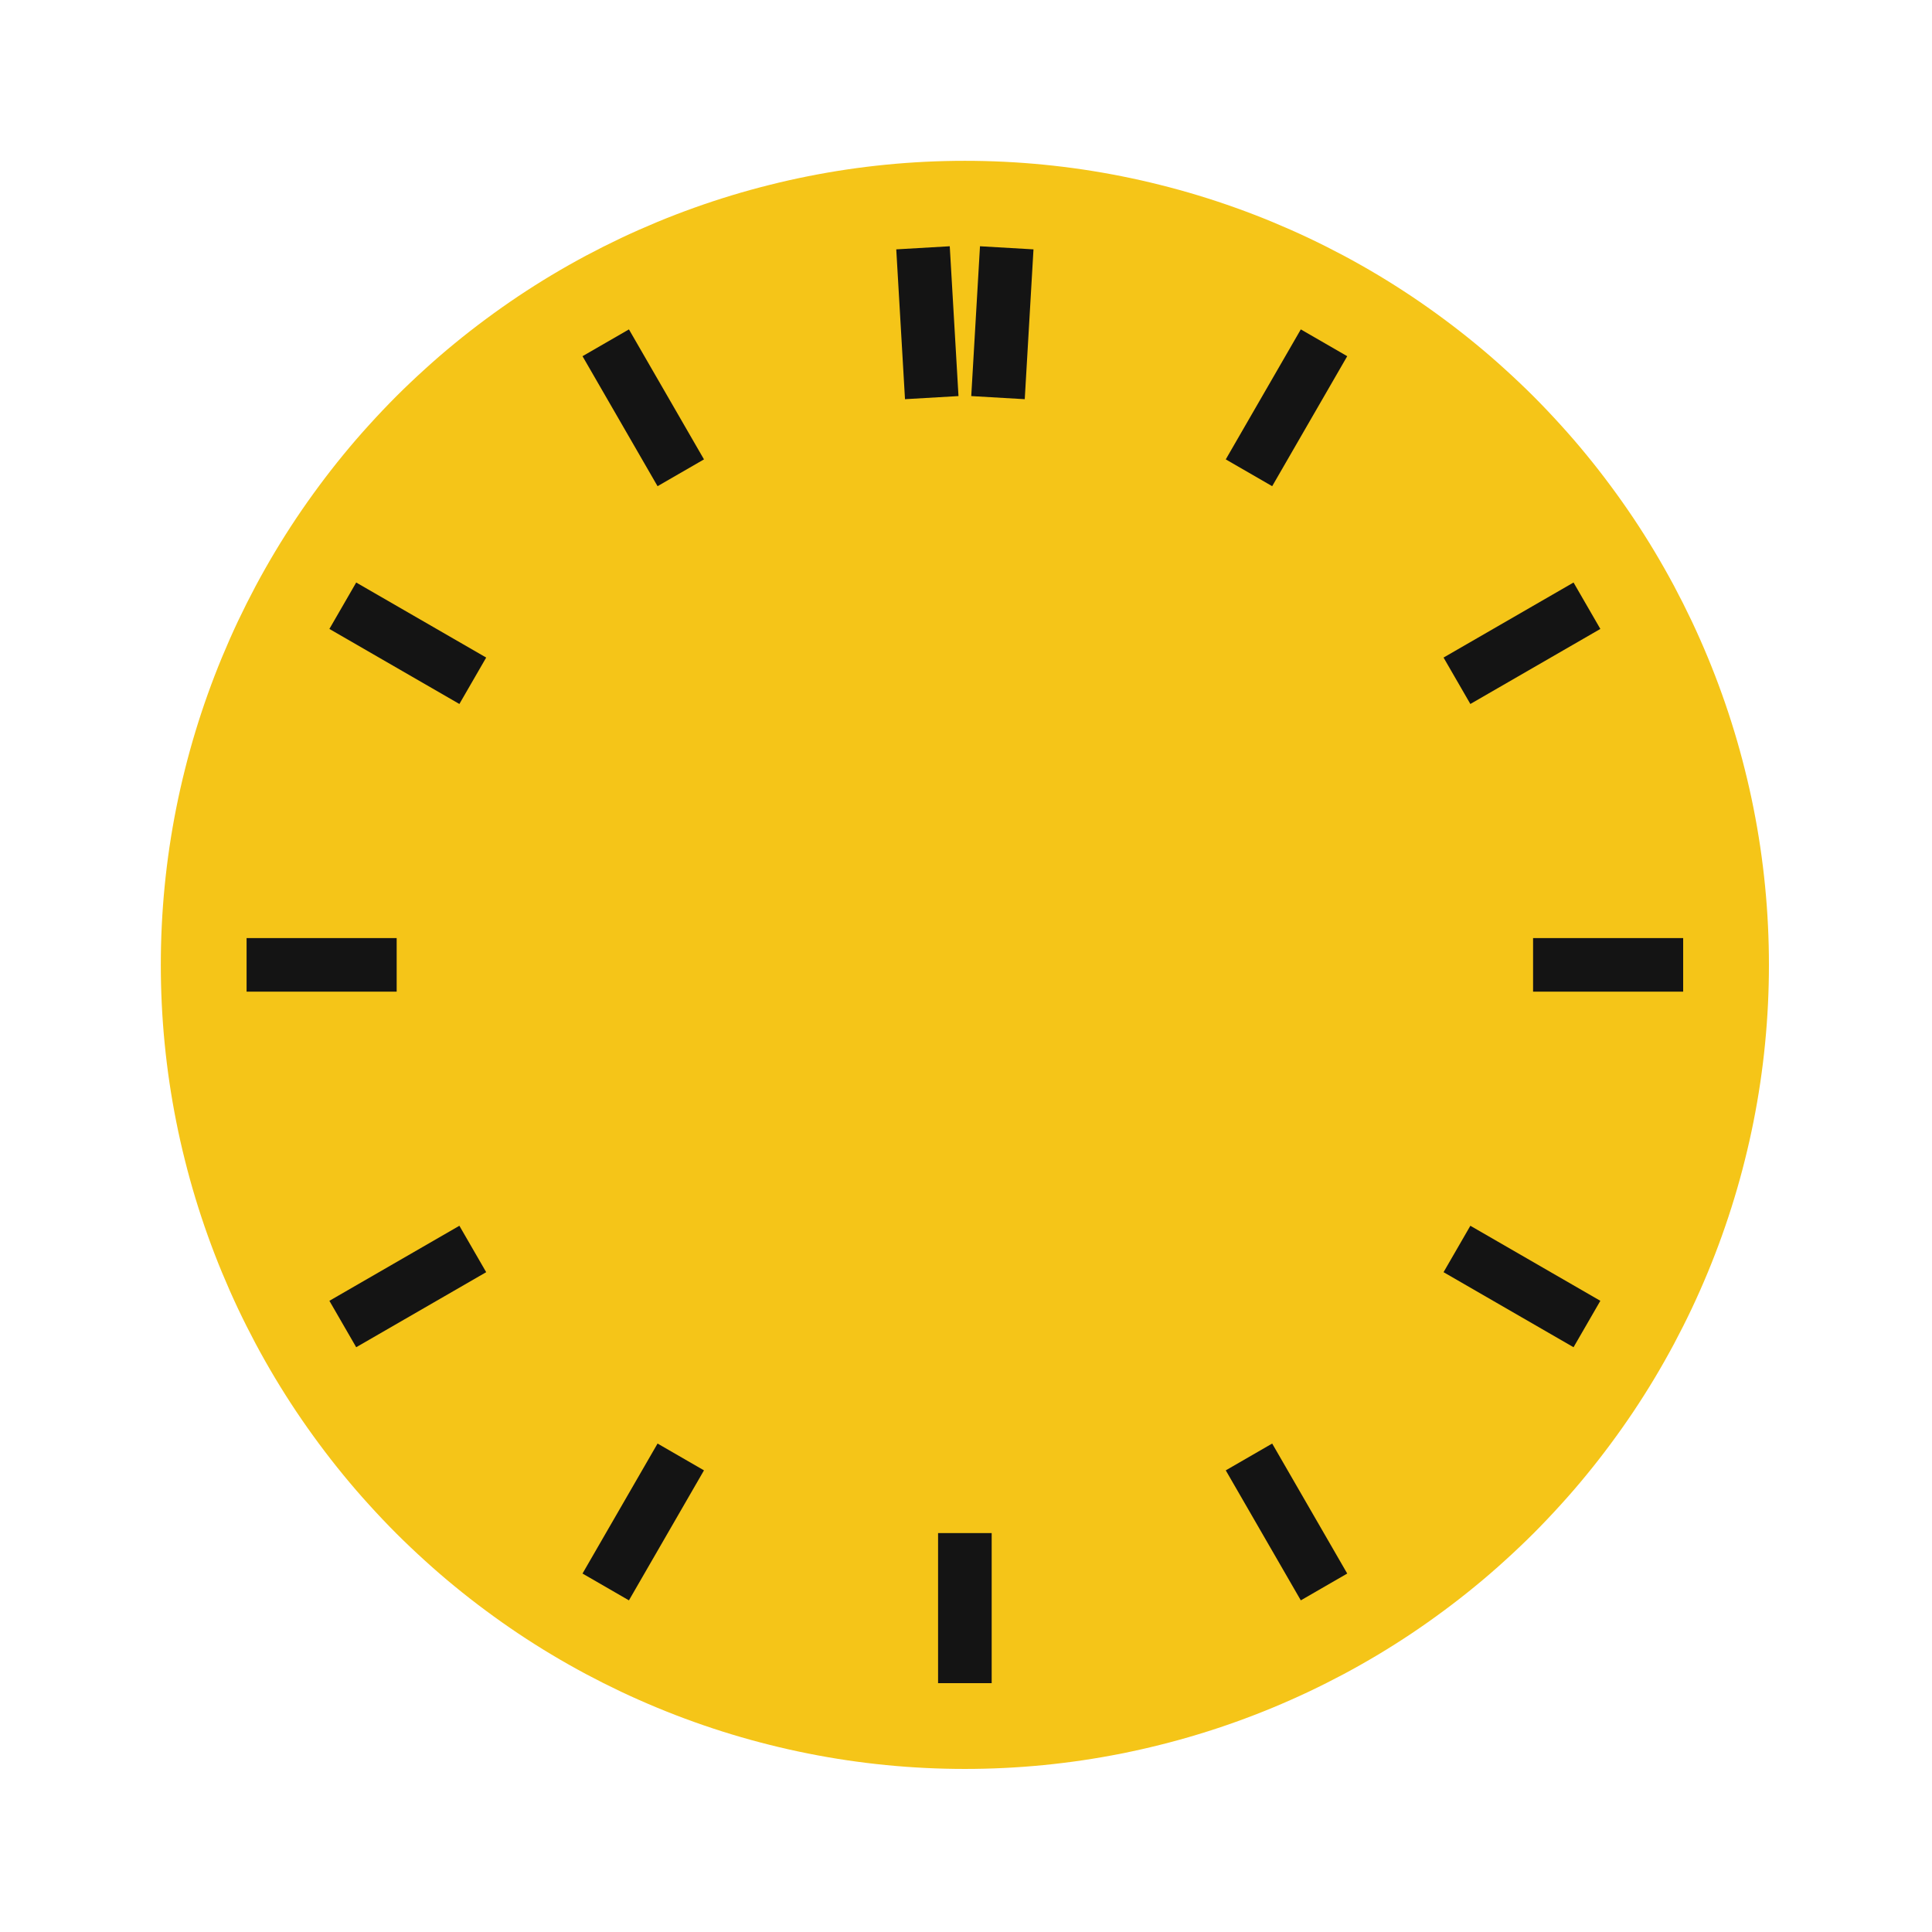
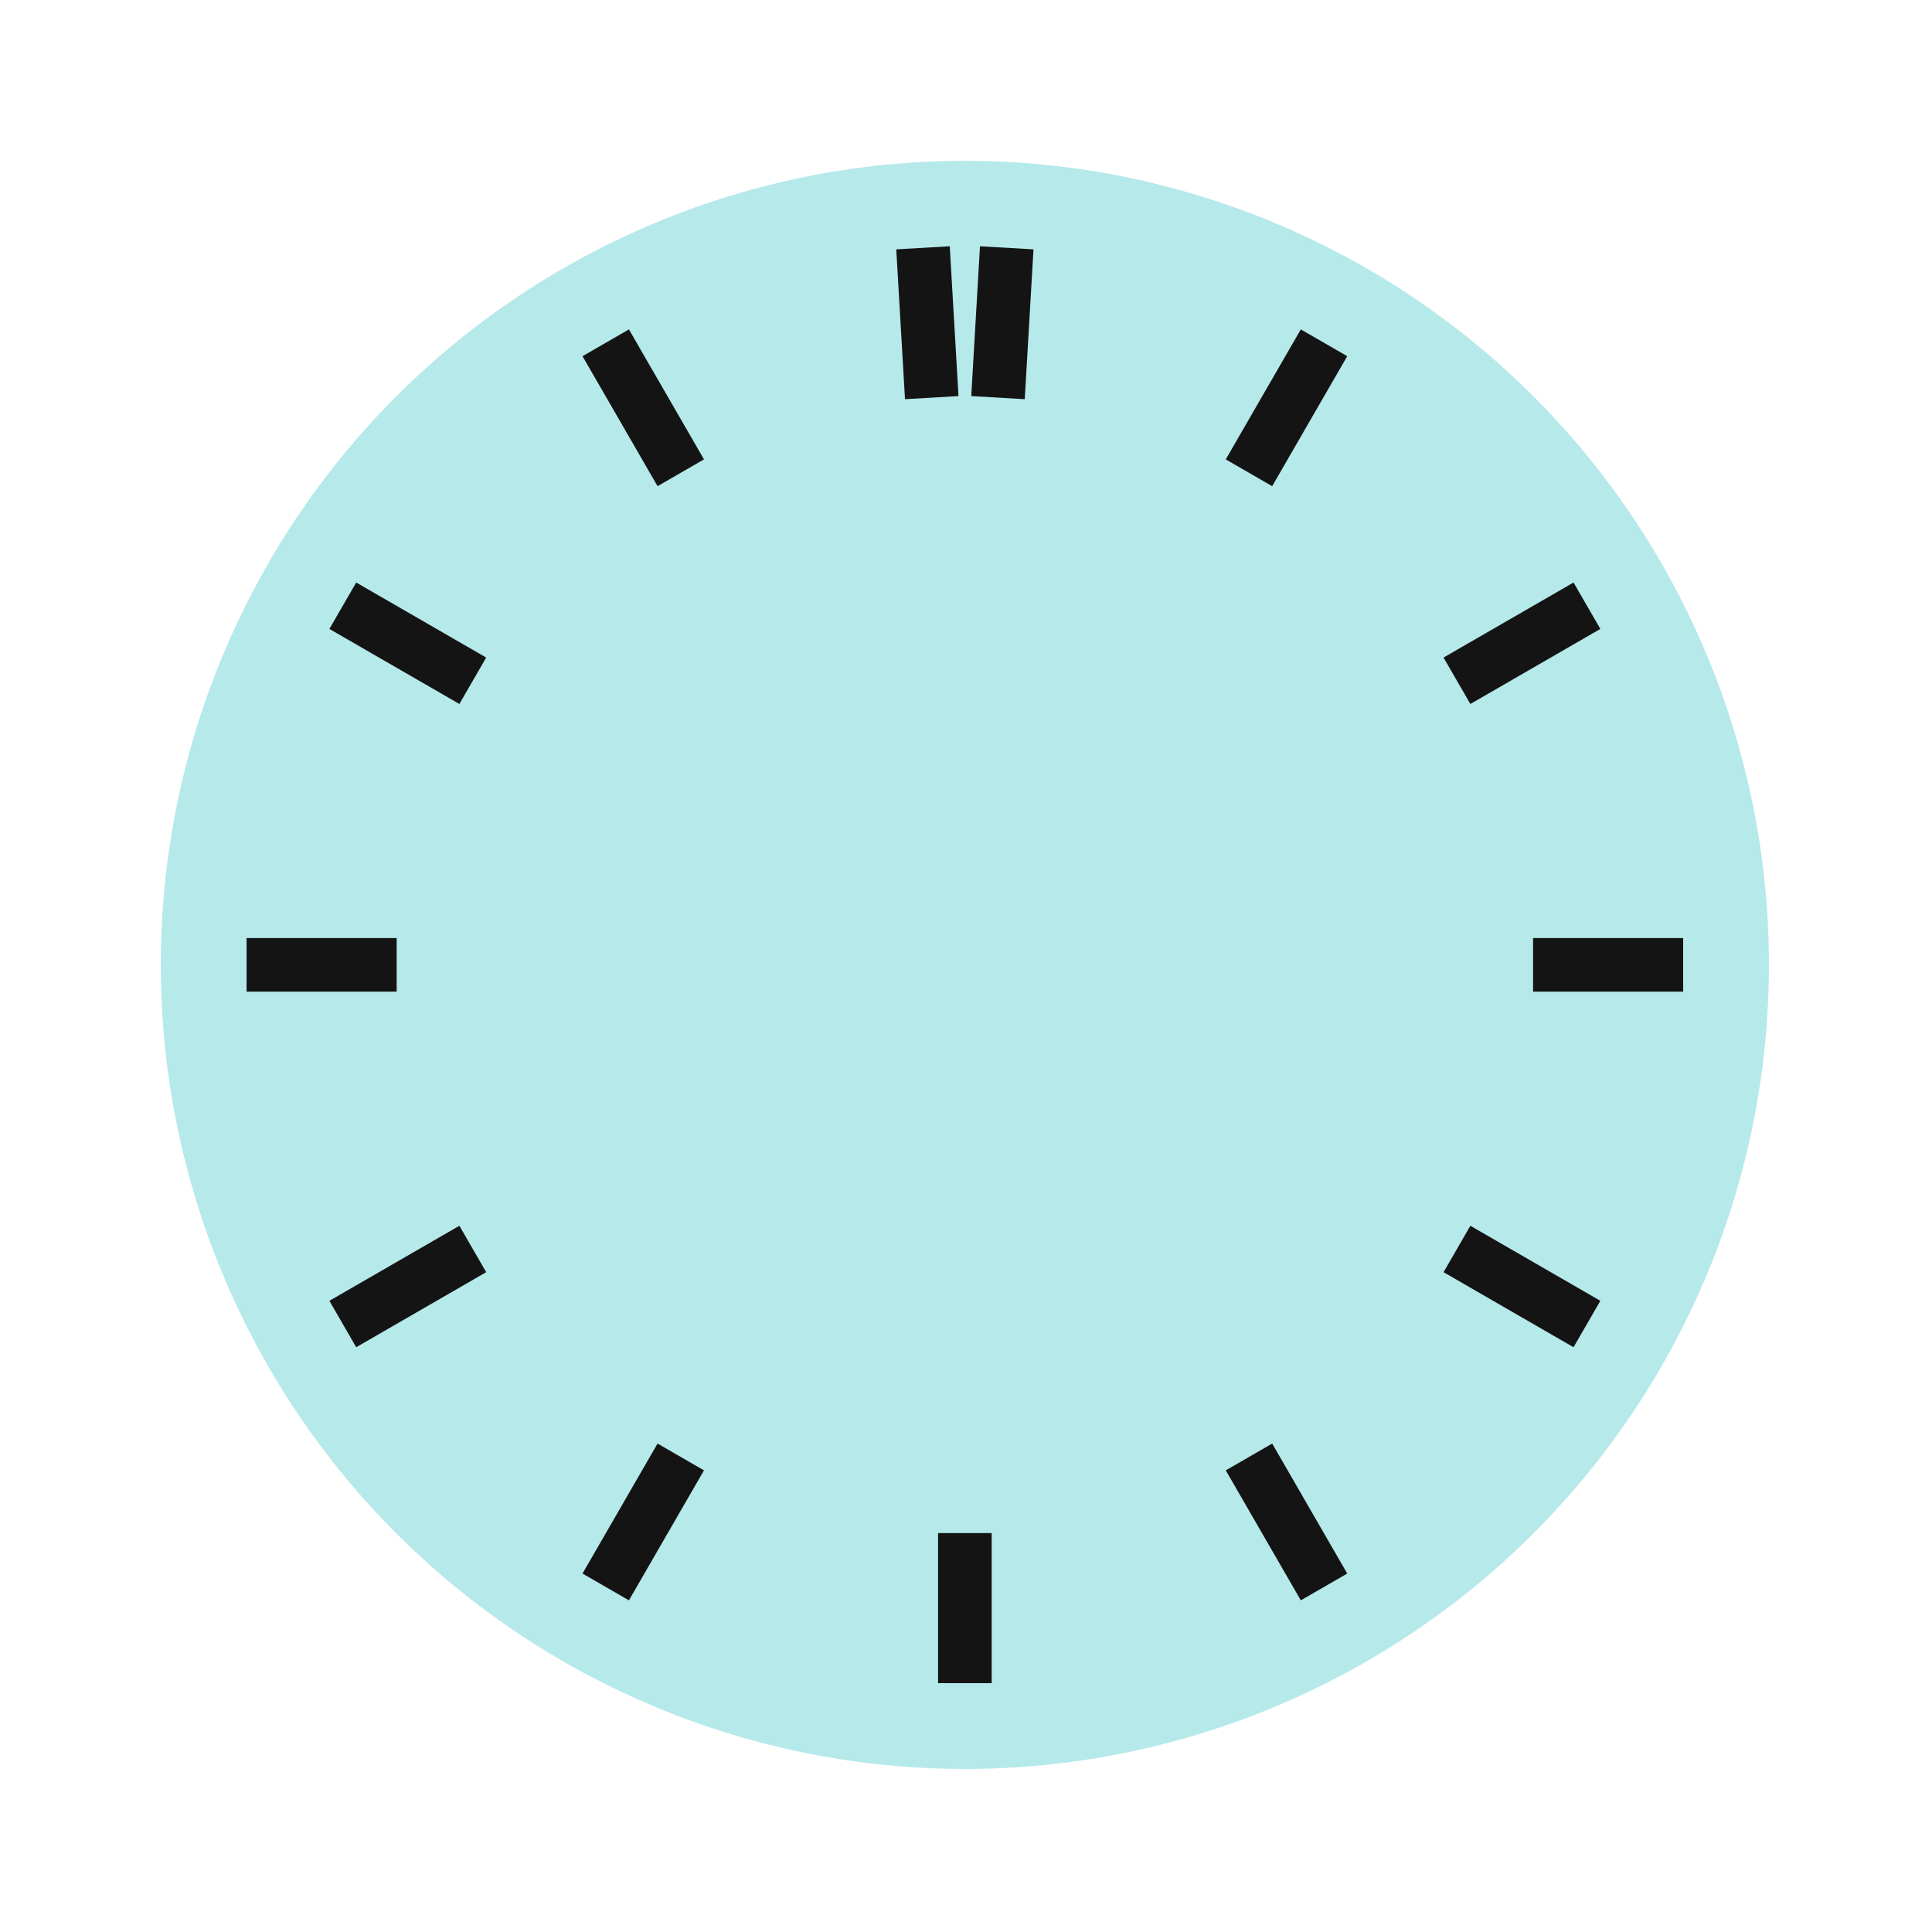
<svg xmlns="http://www.w3.org/2000/svg" width="613" height="613">
-   <path fill="#F5C518" transform="matrix(17.0079 0 -0 -17.0079 306.142 306.142)" d="M15 0Q15 0.368 14.982 0.736Q14.964 1.104 14.928 1.47Q14.892 1.837 14.838 2.201Q14.784 2.565 14.712 2.926Q14.64 3.288 14.55 3.645Q14.461 4.002 14.354 4.354Q14.247 4.707 14.123 5.053Q13.999 5.4 13.858 5.74Q13.717 6.08 13.56 6.413Q13.402 6.746 13.229 7.071Q13.055 7.396 12.866 7.712Q12.677 8.027 12.472 8.334Q12.267 8.64 12.048 8.935Q11.829 9.231 11.595 9.516Q11.362 9.801 11.114 10.073Q10.867 10.346 10.607 10.607Q10.346 10.867 10.073 11.114Q9.801 11.362 9.516 11.595Q9.231 11.829 8.935 12.048Q8.64 12.267 8.334 12.472Q8.027 12.677 7.712 12.866Q7.396 13.055 7.071 13.229Q6.746 13.402 6.413 13.56Q6.08 13.717 5.74 13.858Q5.4 13.999 5.053 14.123Q4.707 14.247 4.354 14.354Q4.002 14.461 3.645 14.55Q3.288 14.64 2.926 14.712Q2.565 14.784 2.201 14.838Q1.837 14.892 1.47 14.928Q1.104 14.964 0.736 14.982Q0.368 15 0 15Q-0.368 15 -0.736 14.982Q-1.104 14.964 -1.47 14.928Q-1.837 14.892 -2.201 14.838Q-2.565 14.784 -2.926 14.712Q-3.288 14.64 -3.645 14.55Q-4.002 14.461 -4.354 14.354Q-4.707 14.247 -5.053 14.123Q-5.4 13.999 -5.74 13.858Q-6.08 13.717 -6.413 13.56Q-6.746 13.402 -7.071 13.229Q-7.396 13.055 -7.712 12.866Q-8.027 12.677 -8.334 12.472Q-8.64 12.267 -8.935 12.048Q-9.231 11.829 -9.516 11.595Q-9.801 11.362 -10.073 11.114Q-10.346 10.867 -10.607 10.607Q-10.867 10.346 -11.114 10.073Q-11.362 9.801 -11.595 9.516Q-11.829 9.231 -12.048 8.935Q-12.267 8.64 -12.472 8.334Q-12.677 8.027 -12.866 7.712Q-13.055 7.396 -13.229 7.071Q-13.402 6.746 -13.56 6.413Q-13.717 6.08 -13.858 5.74Q-13.999 5.4 -14.123 5.053Q-14.247 4.707 -14.354 4.354Q-14.461 4.002 -14.55 3.645Q-14.64 3.288 -14.712 2.926Q-14.784 2.565 -14.838 2.201Q-14.892 1.837 -14.928 1.47Q-14.964 1.104 -14.982 0.736Q-15 0.368 -15 0Q-15 -0.368 -14.982 -0.736Q-14.964 -1.104 -14.928 -1.47Q-14.892 -1.837 -14.838 -2.201Q-14.784 -2.565 -14.712 -2.926Q-14.64 -3.288 -14.55 -3.645Q-14.461 -4.002 -14.354 -4.354Q-14.247 -4.707 -14.123 -5.053Q-13.999 -5.4 -13.858 -5.74Q-13.717 -6.08 -13.56 -6.413Q-13.402 -6.746 -13.229 -7.071Q-13.055 -7.396 -12.866 -7.712Q-12.677 -8.027 -12.472 -8.334Q-12.267 -8.64 -12.048 -8.935Q-11.829 -9.231 -11.595 -9.516Q-11.362 -9.801 -11.114 -10.073Q-10.867 -10.346 -10.607 -10.607Q-10.346 -10.867 -10.073 -11.114Q-9.801 -11.362 -9.516 -11.595Q-9.231 -11.829 -8.935 -12.048Q-8.64 -12.267 -8.334 -12.472Q-8.027 -12.677 -7.712 -12.866Q-7.396 -13.055 -7.071 -13.229Q-6.746 -13.402 -6.413 -13.56Q-6.08 -13.717 -5.74 -13.858Q-5.4 -13.999 -5.053 -14.123Q-4.707 -14.247 -4.354 -14.354Q-4.002 -14.461 -3.645 -14.55Q-3.288 -14.64 -2.926 -14.712Q-2.565 -14.784 -2.201 -14.838Q-1.837 -14.892 -1.47 -14.928Q-1.104 -14.964 -0.736 -14.982Q-0.368 -15 0 -15Q0.368 -15 0.736 -14.982Q1.104 -14.964 1.47 -14.928Q1.837 -14.892 2.201 -14.838Q2.565 -14.784 2.926 -14.712Q3.288 -14.64 3.645 -14.55Q4.002 -14.461 4.354 -14.354Q4.707 -14.247 5.053 -14.123Q5.4 -13.999 5.74 -13.858Q6.08 -13.717 6.413 -13.56Q6.746 -13.402 7.071 -13.229Q7.396 -13.055 7.712 -12.866Q8.027 -12.677 8.334 -12.472Q8.64 -12.267 8.935 -12.048Q9.231 -11.829 9.516 -11.595Q9.801 -11.362 10.073 -11.114Q10.346 -10.867 10.607 -10.607Q10.867 -10.346 11.114 -10.073Q11.362 -9.801 11.595 -9.516Q11.829 -9.231 12.048 -8.935Q12.267 -8.64 12.472 -8.334Q12.677 -8.027 12.866 -7.712Q13.055 -7.396 13.229 -7.071Q13.402 -6.746 13.56 -6.413Q13.717 -6.08 13.858 -5.74Q13.999 -5.4 14.123 -5.053Q14.247 -4.707 14.354 -4.354Q14.461 -4.002 14.55 -3.645Q14.64 -3.288 14.712 -2.926Q14.784 -2.565 14.838 -2.201Q14.892 -1.837 14.928 -1.47Q14.964 -1.104 14.982 -0.736Q15 -0.368 15 0Z" />
+   <path fill="#B6E9EA" transform="matrix(17.0079 0 -0 -17.0079 306.142 306.142)" d="M15 0Q15 0.368 14.982 0.736Q14.964 1.104 14.928 1.47Q14.892 1.837 14.838 2.201Q14.784 2.565 14.712 2.926Q14.64 3.288 14.55 3.645Q14.461 4.002 14.354 4.354Q14.247 4.707 14.123 5.053Q13.999 5.4 13.858 5.74Q13.717 6.08 13.56 6.413Q13.402 6.746 13.229 7.071Q13.055 7.396 12.866 7.712Q12.677 8.027 12.472 8.334Q12.267 8.64 12.048 8.935Q11.829 9.231 11.595 9.516Q11.362 9.801 11.114 10.073Q10.867 10.346 10.607 10.607Q10.346 10.867 10.073 11.114Q9.801 11.362 9.516 11.595Q9.231 11.829 8.935 12.048Q8.64 12.267 8.334 12.472Q8.027 12.677 7.712 12.866Q7.396 13.055 7.071 13.229Q6.746 13.402 6.413 13.56Q6.08 13.717 5.74 13.858Q5.4 13.999 5.053 14.123Q4.707 14.247 4.354 14.354Q4.002 14.461 3.645 14.55Q3.288 14.64 2.926 14.712Q2.565 14.784 2.201 14.838Q1.837 14.892 1.47 14.928Q1.104 14.964 0.736 14.982Q0.368 15 0 15Q-0.368 15 -0.736 14.982Q-1.104 14.964 -1.47 14.928Q-1.837 14.892 -2.201 14.838Q-2.565 14.784 -2.926 14.712Q-3.288 14.64 -3.645 14.55Q-4.002 14.461 -4.354 14.354Q-4.707 14.247 -5.053 14.123Q-5.4 13.999 -5.74 13.858Q-6.08 13.717 -6.413 13.56Q-6.746 13.402 -7.071 13.229Q-7.396 13.055 -7.712 12.866Q-8.027 12.677 -8.334 12.472Q-8.64 12.267 -8.935 12.048Q-9.231 11.829 -9.516 11.595Q-9.801 11.362 -10.073 11.114Q-10.346 10.867 -10.607 10.607Q-10.867 10.346 -11.114 10.073Q-11.362 9.801 -11.595 9.516Q-11.829 9.231 -12.048 8.935Q-12.267 8.64 -12.472 8.334Q-12.677 8.027 -12.866 7.712Q-13.055 7.396 -13.229 7.071Q-13.402 6.746 -13.56 6.413Q-13.717 6.08 -13.858 5.74Q-13.999 5.4 -14.123 5.053Q-14.247 4.707 -14.354 4.354Q-14.461 4.002 -14.55 3.645Q-14.64 3.288 -14.712 2.926Q-14.784 2.565 -14.838 2.201Q-14.892 1.837 -14.928 1.47Q-14.964 1.104 -14.982 0.736Q-15 0.368 -15 0Q-15 -0.368 -14.982 -0.736Q-14.964 -1.104 -14.928 -1.47Q-14.892 -1.837 -14.838 -2.201Q-14.784 -2.565 -14.712 -2.926Q-14.64 -3.288 -14.55 -3.645Q-14.461 -4.002 -14.354 -4.354Q-14.247 -4.707 -14.123 -5.053Q-13.999 -5.4 -13.858 -5.74Q-13.717 -6.08 -13.56 -6.413Q-13.402 -6.746 -13.229 -7.071Q-13.055 -7.396 -12.866 -7.712Q-12.677 -8.027 -12.472 -8.334Q-12.267 -8.64 -12.048 -8.935Q-11.829 -9.231 -11.595 -9.516Q-11.362 -9.801 -11.114 -10.073Q-10.867 -10.346 -10.607 -10.607Q-10.346 -10.867 -10.073 -11.114Q-9.801 -11.362 -9.516 -11.595Q-9.231 -11.829 -8.935 -12.048Q-8.64 -12.267 -8.334 -12.472Q-8.027 -12.677 -7.712 -12.866Q-7.396 -13.055 -7.071 -13.229Q-6.746 -13.402 -6.413 -13.56Q-6.08 -13.717 -5.74 -13.858Q-5.4 -13.999 -5.053 -14.123Q-4.707 -14.247 -4.354 -14.354Q-4.002 -14.461 -3.645 -14.55Q-3.288 -14.64 -2.926 -14.712Q-2.565 -14.784 -2.201 -14.838Q-1.837 -14.892 -1.47 -14.928Q-1.104 -14.964 -0.736 -14.982Q-0.368 -15 0 -15Q0.368 -15 0.736 -14.982Q1.104 -14.964 1.47 -14.928Q1.837 -14.892 2.201 -14.838Q2.565 -14.784 2.926 -14.712Q3.288 -14.64 3.645 -14.55Q4.002 -14.461 4.354 -14.354Q4.707 -14.247 5.053 -14.123Q5.4 -13.999 5.74 -13.858Q6.08 -13.717 6.413 -13.56Q6.746 -13.402 7.071 -13.229Q7.396 -13.055 7.712 -12.866Q8.027 -12.677 8.334 -12.472Q8.64 -12.267 8.935 -12.048Q9.231 -11.829 9.516 -11.595Q9.801 -11.362 10.073 -11.114Q10.346 -10.867 10.607 -10.607Q10.867 -10.346 11.114 -10.073Q11.362 -9.801 11.595 -9.516Q11.829 -9.231 12.048 -8.935Q12.267 -8.64 12.472 -8.334Q12.677 -8.027 12.866 -7.712Q13.055 -7.396 13.229 -7.071Q13.402 -6.746 13.56 -6.413Q13.717 -6.08 13.858 -5.74Q13.999 -5.4 14.123 -5.053Q14.247 -4.707 14.354 -4.354Q14.461 -4.002 14.55 -3.645Q14.64 -3.288 14.712 -2.926Q14.784 -2.565 14.838 -2.201Q14.892 -1.837 14.928 -1.47Q14.964 -1.104 14.982 -0.736Q15 -0.368 15 0Z" />
  <path fill="#141414" transform="matrix(17.0079 0 -0 -17.0079 306.142 306.142)" d="M-0.119 10.611L-0.282 13.406L-1.28 13.348L-1.117 10.553L-0.119 10.611ZM1.117 10.553L1.28 13.348L0.282 13.406L0.119 10.611L1.117 10.553ZM-0.5 -10.6L-0.5 -13.4L0.5 -13.4L0.5 -10.6L-0.5 -10.6ZM-10.6 0.5L-13.4 0.5L-13.4 -0.5L-10.6 -0.5L-10.6 0.5ZM10.6 -0.5L13.4 -0.5L13.4 0.5L10.6 0.5L10.6 -0.5ZM-9.43 -4.867L-11.855 -6.267L-11.355 -7.133L-8.93 -5.733L-9.43 -4.867ZM8.93 -5.733L11.355 -7.133L11.855 -6.267L9.43 -4.867L8.93 -5.733ZM-8.93 5.733L-11.355 7.133L-11.855 6.267L-9.43 4.867L-8.93 5.733ZM9.43 4.867L11.855 6.267L11.355 7.133L8.93 5.733L9.43 4.867ZM-5.733 -8.93L-7.133 -11.355L-6.267 -11.855L-4.867 -9.43L-5.733 -8.93ZM4.867 -9.43L6.267 -11.855L7.133 -11.355L5.733 -8.93L4.867 -9.43ZM-4.867 9.43L-6.267 11.855L-7.133 11.355L-5.733 8.93L-4.867 9.43ZM5.733 8.93L7.133 11.355L6.267 11.855L4.867 9.43L5.733 8.93Z" />
</svg>
